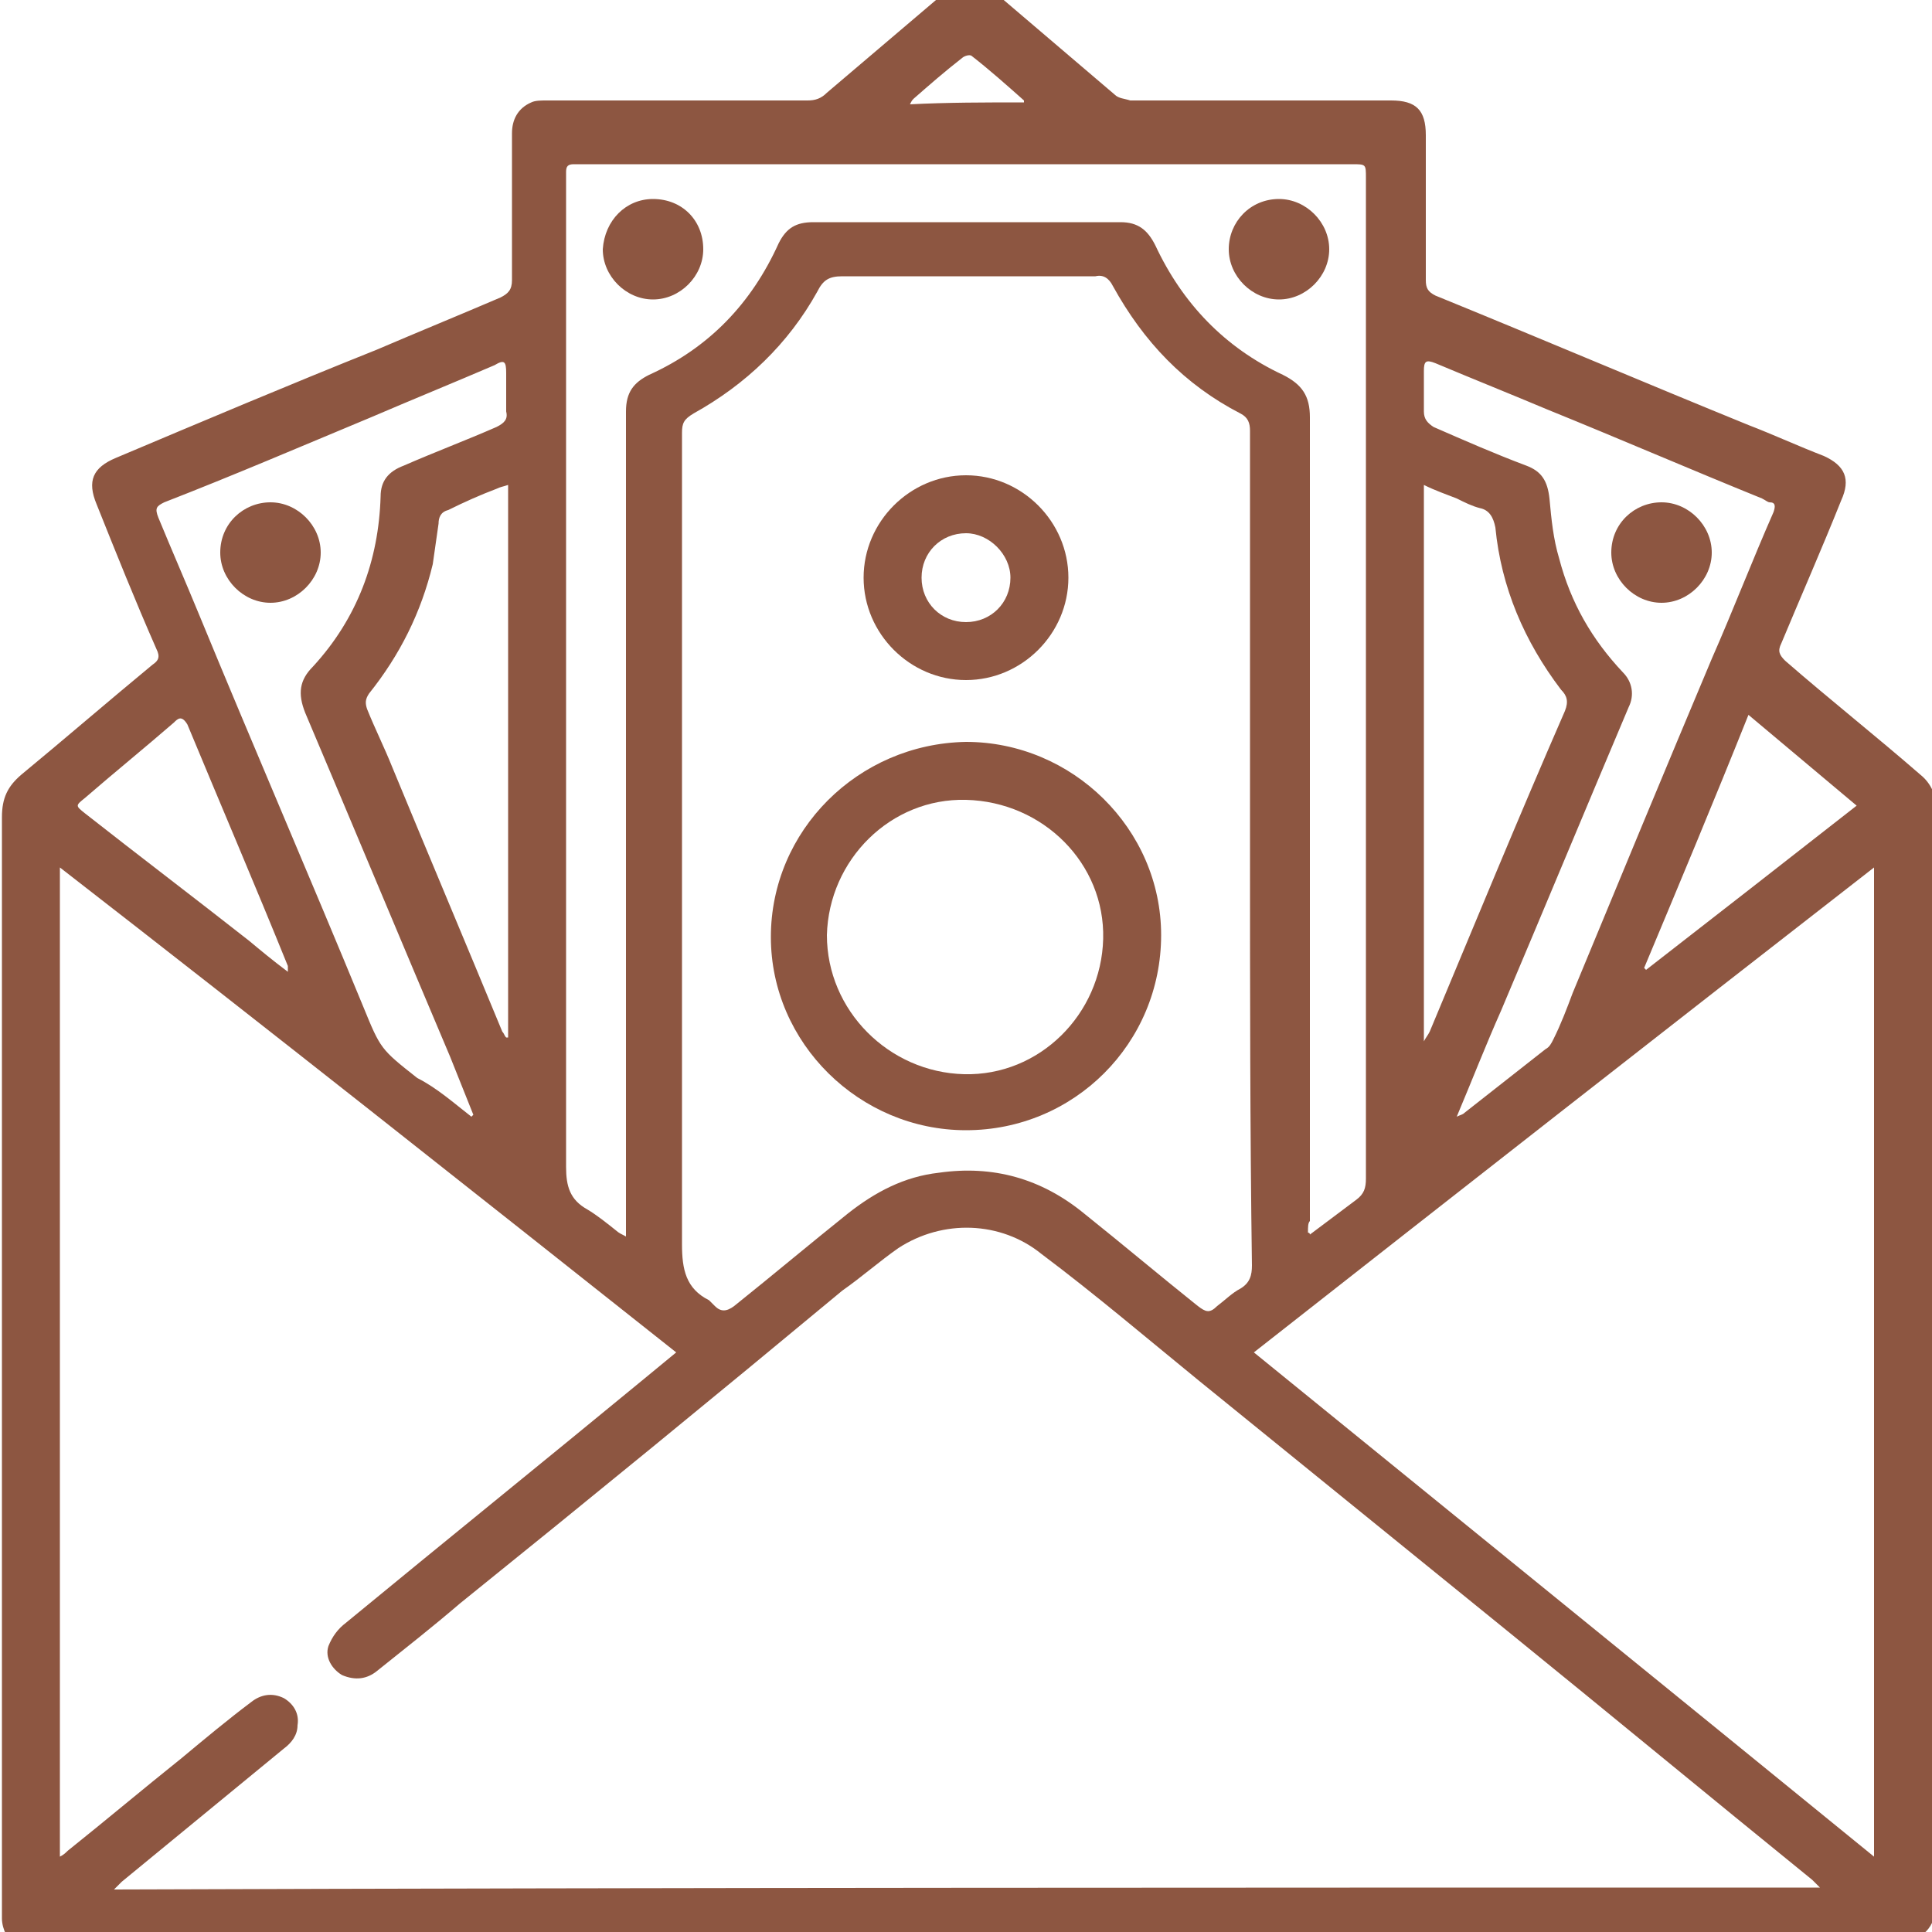
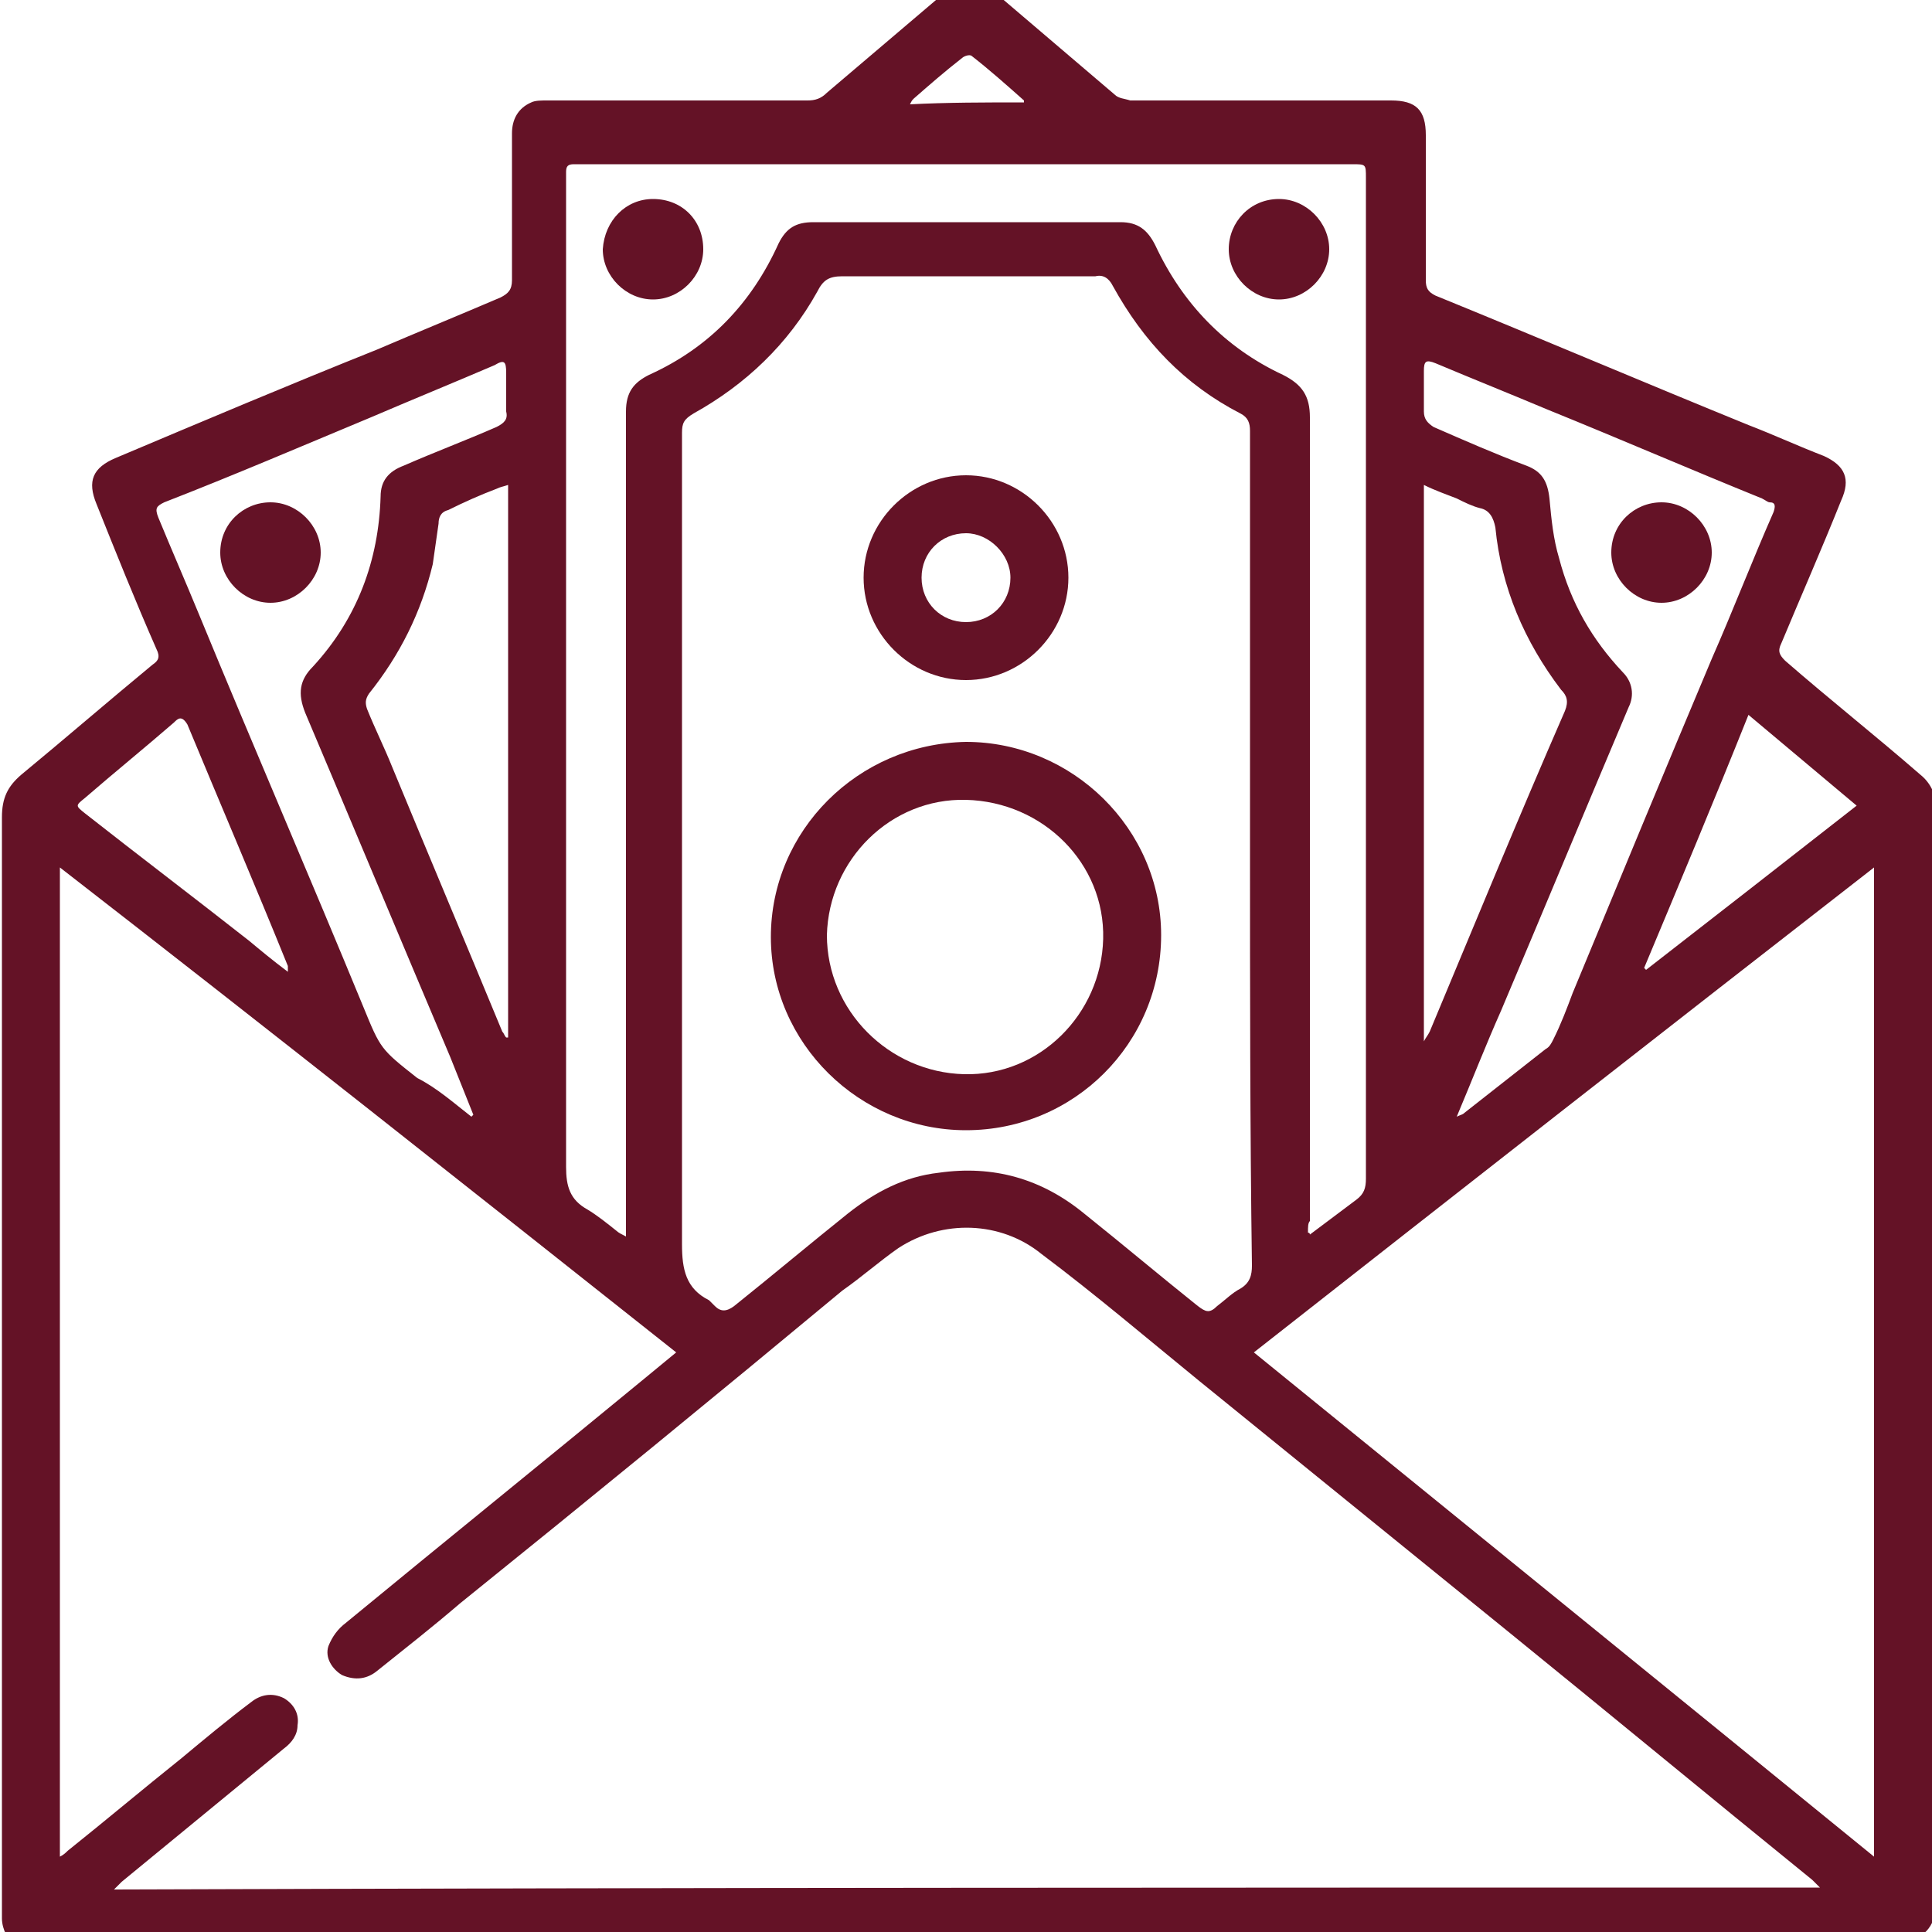
<svg xmlns="http://www.w3.org/2000/svg" id="Capa_1" x="0px" y="0px" viewBox="0 0 100 100" style="enable-background:new 0 0 100 100;" xml:space="preserve">
  <g>
-     <path fill="#8d5641" d="M50,100.8c-16,0-32.1,0-48.1,0c-0.6,0-1.2-0.1-1.6-0.7c-0.1-0.2-0.2-0.5-0.2-0.8c0-0.3,0-0.5,0-0.8c0-18.7,0-37.4,0-56.2  c0-1,0.3-1.6,1-2.2c2.3-1.9,4.5-3.8,6.8-5.7c0.3-0.2,0.4-0.4,0.2-0.8c-1.1-2.5-2.1-5-3.1-7.5c-0.5-1.2-0.2-1.9,1-2.4  c4.5-1.9,9-3.8,13.5-5.6c2.1-0.9,4.3-1.8,6.4-2.7c0.4-0.2,0.6-0.4,0.6-0.9c0-2.5,0-5,0-7.6c0-0.7,0.3-1.3,1-1.6  c0.2-0.1,0.5-0.1,0.8-0.1c4.5,0,9,0,13.5,0c0.4,0,0.7-0.1,1-0.4c2-1.7,4-3.4,6-5.1c1.1-1,1.6-0.9,2.8,0c2,1.7,4.1,3.5,6.1,5.2  c0.2,0.2,0.5,0.2,0.8,0.3c4.5,0,9,0,13.5,0c1.3,0,1.8,0.5,1.8,1.8c0,2.5,0,5,0,7.5c0,0.4,0.1,0.6,0.5,0.8  c5.4,2.2,10.8,4.5,16.2,6.7c1.3,0.5,2.6,1.1,3.9,1.6c1.1,0.5,1.4,1.2,0.9,2.3c-1,2.5-2.1,5-3.1,7.4c-0.2,0.4-0.1,0.6,0.2,0.9  c2.3,2,4.7,3.9,7,5.9c0.5,0.4,0.8,1,0.8,1.6c0,19,0,37.9,0,56.9c0,1.1-0.7,1.9-1.9,1.9C82.1,100.8,66,100.8,50,100.8z M94.2,97.7  c-0.2-0.2-0.3-0.3-0.4-0.4c-5.3-4.3-10.5-8.6-15.8-12.9c-5.3-4.3-10.6-8.6-15.9-12.9c-2.7-2.2-5.4-4.5-8.2-6.6  c-2.1-1.7-5.1-1.8-7.4-0.3c-1,0.7-1.9,1.5-2.9,2.2C37.1,72.2,30.5,77.6,23.8,83c-1.4,1.2-2.8,2.3-4.3,3.5c-0.5,0.4-1.1,0.5-1.8,0.2  c-0.5-0.3-0.9-0.9-0.7-1.5c0.2-0.5,0.5-0.9,0.9-1.2c5.1-4.2,10.3-8.4,15.4-12.6c0.6-0.5,1.1-0.9,1.7-1.4  C24.4,61.6,13.8,53.2,3.1,44.9c0,17.1,0,34.1,0,51.2c0.2-0.1,0.3-0.2,0.4-0.3c2-1.6,3.9-3.2,5.9-4.8c1.2-1,2.4-2,3.6-2.9  c0.5-0.4,1.1-0.5,1.7-0.2c0.5,0.3,0.8,0.8,0.7,1.4c0,0.5-0.3,0.9-0.7,1.2c-2.8,2.3-5.6,4.6-8.4,6.9c-0.1,0.1-0.2,0.2-0.4,0.4  C35.3,97.7,64.7,97.7,94.2,97.7z M64.7,44c0-7.2,0-14.4,0-21.7c0-0.4-0.1-0.7-0.5-0.9c-2.9-1.5-5-3.7-6.6-6.6  c-0.2-0.4-0.5-0.6-0.9-0.5c-4.4,0-8.7,0-13.1,0c-0.7,0-1,0.2-1.3,0.8c-1.5,2.7-3.7,4.8-6.4,6.3c-0.5,0.3-0.6,0.5-0.6,1  c0,14,0,28,0,42c0,1.3,0.2,2.3,1.4,2.9c0.1,0.1,0.2,0.2,0.3,0.3c0.3,0.3,0.6,0.3,1,0c2-1.6,3.9-3.2,5.9-4.8  c1.4-1.1,2.9-1.9,4.7-2.1c2.8-0.4,5.3,0.3,7.5,2.1c2,1.6,3.9,3.2,5.9,4.8c0.4,0.3,0.6,0.4,1,0c0.4-0.3,0.8-0.7,1.2-0.9  c0.5-0.3,0.6-0.7,0.6-1.2C64.7,58.4,64.7,51.2,64.7,44z M97,44.9c-10.8,8.4-21.4,16.7-32.1,25.1C75.6,78.7,86.2,87.3,97,96.1  C97,79,97,62,97,44.9z M67.7,63.8c0,0,0.1,0,0.1,0.1c0.8-0.6,1.6-1.2,2.4-1.8c0.4-0.3,0.5-0.6,0.5-1.1c0-17.3,0-34.5,0-51.8  c0-0.7,0-0.7-0.7-0.7c-13.3,0-26.6,0-39.9,0c-0.1,0-0.2,0-0.4,0c-0.3,0-0.4,0.1-0.4,0.4c0,0.2,0,0.4,0,0.6c0,17,0,33.9,0,50.9  c0,1,0.2,1.7,1.1,2.2c0.5,0.3,1,0.7,1.5,1.1c0.1,0.1,0.3,0.2,0.5,0.3c0-0.3,0-0.6,0-0.8c0-14,0-27.9,0-41.9c0-1,0.4-1.5,1.2-1.9  c3.1-1.4,5.3-3.7,6.7-6.8c0.4-0.8,0.9-1.1,1.8-1.1c5.3,0,10.6,0,15.9,0c0.9,0,1.4,0.4,1.8,1.2c1.4,3,3.6,5.3,6.6,6.7  c1,0.5,1.4,1.1,1.4,2.2c0,13.9,0,27.8,0,41.6C67.7,63.3,67.7,63.5,67.7,63.8z M75.4,57.8c0.2-0.1,0.3-0.1,0.4-0.2  c1.4-1.1,2.8-2.2,4.2-3.3c0.2-0.1,0.3-0.3,0.4-0.5c0.4-0.8,0.7-1.6,1-2.4c2.4-5.8,4.8-11.6,7.2-17.3c1.1-2.5,2.1-5.1,3.2-7.6  c0.1-0.3,0.1-0.5-0.2-0.5c-0.1,0-0.2-0.1-0.4-0.2c-3.7-1.5-7.4-3.1-11.1-4.6c-1.9-0.8-3.9-1.6-5.8-2.4c-0.5-0.2-0.6-0.1-0.6,0.4  c0,0.7,0,1.4,0,2.1c0,0.4,0.2,0.6,0.5,0.8c1.6,0.7,3.2,1.4,4.8,2c0.8,0.3,1.1,0.8,1.2,1.7c0.1,1.1,0.2,2.1,0.5,3.1  c0.6,2.3,1.7,4.2,3.3,5.9c0.5,0.5,0.6,1.2,0.3,1.8c-2.2,5.2-4.4,10.5-6.6,15.7C76.9,54.1,76.2,55.9,75.4,57.8z M24.4,57.8  c0,0,0.1-0.1,0.1-0.1c-0.4-1-0.8-2-1.2-3c-2.5-5.9-5-11.9-7.5-17.8c-0.4-1-0.3-1.7,0.4-2.4c2.3-2.5,3.4-5.5,3.5-8.8  c0-0.8,0.4-1.3,1.2-1.6c1.6-0.7,3.2-1.3,4.8-2c0.4-0.2,0.6-0.4,0.5-0.8c0-0.7,0-1.3,0-2c0-0.6-0.1-0.7-0.6-0.4  c-2.1,0.9-4.3,1.8-6.4,2.7c-3.6,1.5-7.1,3-10.7,4.4c-0.4,0.2-0.5,0.3-0.3,0.8c0.7,1.7,1.4,3.3,2.1,5c2.8,6.8,5.7,13.5,8.5,20.3  c0.9,2.2,0.9,2.2,2.8,3.7C22.6,56.3,23.5,57.1,24.4,57.8z M73.7,53.9c0.1-0.2,0.2-0.3,0.3-0.5c2.3-5.5,4.6-11.1,7-16.6  c0.2-0.5,0.1-0.8-0.2-1.1c-1.9-2.5-3.1-5.3-3.4-8.4c-0.1-0.5-0.3-0.9-0.8-1c-0.4-0.1-0.8-0.3-1.2-0.5c-0.5-0.2-1.1-0.4-1.7-0.7  C73.7,34.7,73.7,44.2,73.7,53.9z M26.3,25.1c-0.3,0.1-0.4,0.1-0.6,0.2c-0.8,0.3-1.7,0.7-2.5,1.1c-0.4,0.1-0.5,0.4-0.5,0.7  c-0.1,0.7-0.2,1.4-0.3,2.1c-0.6,2.5-1.7,4.7-3.3,6.7c-0.2,0.3-0.2,0.5-0.1,0.8c0.4,1,0.9,2,1.3,3c1.9,4.6,3.8,9.1,5.7,13.7  c0.1,0.1,0.1,0.2,0.2,0.3c0,0,0.1,0,0.1,0C26.3,44.1,26.3,34.7,26.3,25.1z M85.1,50.1c0,0,0.1,0.1,0.1,0.1  c3.6-2.8,7.2-5.6,10.9-8.5c-1.9-1.6-3.7-3.1-5.6-4.7C88.7,41.5,86.9,45.8,85.1,50.1z M14.9,50.3c0-0.2,0-0.2,0-0.3  c-1.7-4.2-3.5-8.4-5.2-12.5C9.4,37,9.2,37.2,9,37.4c-1.5,1.3-3.1,2.6-4.6,3.9c-0.5,0.4-0.5,0.4,0,0.8c2.8,2.2,5.7,4.4,8.5,6.6  C13.5,49.2,14.1,49.7,14.9,50.3z M53,5.3c0-0.1,0-0.1,0-0.1c-0.9-0.8-1.8-1.6-2.7-2.3c-0.1-0.1-0.4,0-0.5,0.1  c-0.9,0.7-1.7,1.4-2.5,2.1c-0.1,0.1-0.1,0.1-0.2,0.3C49,5.3,51,5.3,53,5.3z" />
-     <path fill="#8d5641" d="M50,38.4c5.5,0,10.1,4.5,10.1,10c0,5.6-4.5,10.1-10.1,10.1c-5.5,0-10.1-4.5-10.1-10C39.9,43,44.4,38.5,50,38.4z M49.9,55.6  c3.9,0.1,7.1-3.1,7.2-7c0.1-3.9-3.1-7.1-7.1-7.2c-3.9-0.1-7.1,3.1-7.2,7C42.8,52.3,46,55.5,49.9,55.6z" />
-     <path fill="#8d5641" d="M50,35.2c-2.9,0-5.3-2.4-5.3-5.3c0-2.9,2.4-5.3,5.3-5.3c2.9,0,5.3,2.4,5.3,5.3C55.3,32.8,52.9,35.2,50,35.2z M50,32.2  c1.3,0,2.3-1,2.3-2.3c0-1.2-1.1-2.3-2.3-2.3c-1.3,0-2.3,1-2.3,2.3C47.7,31.2,48.7,32.2,50,32.2z" />
-     <path fill="#8d5641" d="M33.8,10.3c1.5,0,2.6,1.1,2.6,2.6c0,1.4-1.2,2.6-2.6,2.6c-1.4,0-2.6-1.2-2.6-2.6C31.3,11.4,32.4,10.3,33.8,10.3z" />
-     <path fill="#8d5641" d="M66.2,15.5c-1.4,0-2.6-1.2-2.6-2.6c0-1.4,1.1-2.6,2.6-2.6c1.4,0,2.6,1.2,2.6,2.6C68.8,14.3,67.6,15.5,66.2,15.5z" />
-     <path fill="#8d5641" d="M86,26c1.4,0,2.6,1.2,2.6,2.6c0,1.4-1.2,2.6-2.6,2.6c-1.4,0-2.6-1.2-2.6-2.6C83.4,27.1,84.6,26,86,26z" />
-     <path fill="#8d5641" d="M14,26c1.4,0,2.6,1.2,2.6,2.6c0,1.4-1.2,2.6-2.6,2.6c-1.4,0-2.6-1.2-2.6-2.6C11.4,27.1,12.6,26,14,26z" />
+     <path fill="#641226" d="M50,100.8c-16,0-32.1,0-48.1,0c-0.6,0-1.2-0.1-1.6-0.7c-0.1-0.2-0.2-0.5-0.2-0.8c0-0.3,0-0.5,0-0.8c0-18.7,0-37.4,0-56.2  c0-1,0.3-1.6,1-2.2c2.3-1.9,4.5-3.8,6.8-5.7c0.3-0.2,0.4-0.4,0.2-0.8c-1.1-2.5-2.1-5-3.1-7.5c-0.5-1.2-0.2-1.9,1-2.4  c4.5-1.9,9-3.8,13.5-5.6c2.1-0.9,4.3-1.8,6.4-2.7c0.4-0.2,0.6-0.4,0.6-0.9c0-2.5,0-5,0-7.6c0-0.7,0.3-1.3,1-1.6  c0.2-0.1,0.5-0.1,0.8-0.1c4.5,0,9,0,13.5,0c0.4,0,0.7-0.1,1-0.4c2-1.7,4-3.4,6-5.1c1.1-1,1.6-0.9,2.8,0c2,1.7,4.1,3.5,6.1,5.2  c0.2,0.2,0.5,0.2,0.8,0.3c4.5,0,9,0,13.5,0c1.3,0,1.8,0.5,1.8,1.8c0,2.5,0,5,0,7.5c0,0.4,0.1,0.6,0.5,0.8  c5.4,2.2,10.8,4.5,16.2,6.7c1.3,0.5,2.6,1.1,3.9,1.6c1.1,0.5,1.4,1.2,0.9,2.3c-1,2.5-2.1,5-3.1,7.4c-0.2,0.4-0.1,0.6,0.2,0.9  c2.3,2,4.7,3.9,7,5.9c0.5,0.4,0.8,1,0.8,1.6c0,19,0,37.9,0,56.9c0,1.1-0.7,1.9-1.9,1.9C82.1,100.8,66,100.8,50,100.8z M94.2,97.7  c-0.2-0.2-0.3-0.3-0.4-0.4c-5.3-4.3-10.5-8.6-15.8-12.9c-5.3-4.3-10.6-8.6-15.9-12.9c-2.7-2.2-5.4-4.5-8.2-6.6  c-2.1-1.7-5.1-1.8-7.4-0.3c-1,0.7-1.9,1.5-2.9,2.2C37.1,72.2,30.5,77.6,23.8,83c-1.4,1.2-2.8,2.3-4.3,3.5c-0.5,0.4-1.1,0.5-1.8,0.2  c-0.5-0.3-0.9-0.9-0.7-1.5c0.2-0.5,0.5-0.9,0.9-1.2c5.1-4.2,10.3-8.4,15.4-12.6c0.6-0.5,1.1-0.9,1.7-1.4  C24.4,61.6,13.8,53.2,3.1,44.9c0,17.1,0,34.1,0,51.2c0.2-0.1,0.3-0.2,0.4-0.3c2-1.6,3.9-3.2,5.9-4.8c1.2-1,2.4-2,3.6-2.9  c0.5-0.4,1.1-0.5,1.7-0.2c0.5,0.3,0.8,0.8,0.7,1.4c0,0.5-0.3,0.9-0.7,1.2c-2.8,2.3-5.6,4.6-8.4,6.9c-0.1,0.1-0.2,0.2-0.4,0.4  C35.3,97.7,64.7,97.7,94.2,97.7z M64.7,44c0-7.2,0-14.4,0-21.7c0-0.4-0.1-0.7-0.5-0.9c-2.9-1.5-5-3.7-6.6-6.6  c-0.2-0.4-0.5-0.6-0.9-0.5c-4.4,0-8.7,0-13.1,0c-0.7,0-1,0.2-1.3,0.8c-1.5,2.7-3.7,4.8-6.4,6.3c-0.5,0.3-0.6,0.5-0.6,1  c0,14,0,28,0,42c0,1.3,0.2,2.3,1.4,2.9c0.1,0.1,0.2,0.2,0.3,0.3c0.3,0.3,0.6,0.3,1,0c2-1.6,3.9-3.2,5.9-4.8  c1.4-1.1,2.9-1.9,4.7-2.1c2.8-0.4,5.3,0.3,7.5,2.1c2,1.6,3.9,3.2,5.9,4.8c0.4,0.3,0.6,0.4,1,0c0.4-0.3,0.8-0.7,1.2-0.9  c0.5-0.3,0.6-0.7,0.6-1.2C64.7,58.4,64.7,51.2,64.7,44z M97,44.9c-10.8,8.4-21.4,16.7-32.1,25.1C75.6,78.7,86.2,87.3,97,96.1  C97,79,97,62,97,44.9z M67.7,63.8c0,0,0.1,0,0.1,0.1c0.8-0.6,1.6-1.2,2.4-1.8c0.4-0.3,0.5-0.6,0.5-1.1c0-17.3,0-34.5,0-51.8  c0-0.7,0-0.7-0.7-0.7c-13.3,0-26.6,0-39.9,0c-0.1,0-0.2,0-0.4,0c-0.3,0-0.4,0.1-0.4,0.4c0,0.2,0,0.4,0,0.6c0,17,0,33.9,0,50.9  c0,1,0.2,1.7,1.1,2.2c0.5,0.3,1,0.7,1.5,1.1c0.1,0.1,0.3,0.2,0.5,0.3c0-0.3,0-0.6,0-0.8c0-14,0-27.9,0-41.9c0-1,0.4-1.5,1.2-1.9  c3.1-1.4,5.3-3.7,6.7-6.8c0.4-0.8,0.9-1.1,1.8-1.1c5.3,0,10.6,0,15.9,0c0.9,0,1.4,0.4,1.8,1.2c1.4,3,3.6,5.3,6.6,6.7  c1,0.5,1.4,1.1,1.4,2.2c0,13.9,0,27.8,0,41.6C67.7,63.3,67.7,63.5,67.7,63.8z M75.4,57.8c0.2-0.1,0.3-0.1,0.4-0.2  c1.4-1.1,2.8-2.2,4.2-3.3c0.2-0.1,0.3-0.3,0.4-0.5c0.4-0.8,0.7-1.6,1-2.4c2.4-5.8,4.8-11.6,7.2-17.3c1.1-2.5,2.1-5.1,3.2-7.6  c0.1-0.3,0.1-0.5-0.2-0.5c-0.1,0-0.2-0.1-0.4-0.2c-3.7-1.5-7.4-3.1-11.1-4.6c-1.9-0.8-3.9-1.6-5.8-2.4c-0.5-0.2-0.6-0.1-0.6,0.4  c0,0.7,0,1.4,0,2.1c0,0.4,0.2,0.6,0.5,0.8c1.6,0.7,3.2,1.4,4.8,2c0.8,0.3,1.1,0.8,1.2,1.7c0.1,1.1,0.2,2.1,0.5,3.1  c0.6,2.3,1.7,4.2,3.3,5.9c0.5,0.5,0.6,1.2,0.3,1.8c-2.2,5.2-4.4,10.5-6.6,15.7C76.9,54.1,76.2,55.9,75.4,57.8z M24.4,57.8  c0,0,0.1-0.1,0.1-0.1c-0.4-1-0.8-2-1.2-3c-2.5-5.9-5-11.9-7.5-17.8c-0.4-1-0.3-1.7,0.4-2.4c2.3-2.5,3.4-5.5,3.5-8.8  c0-0.8,0.4-1.3,1.2-1.6c1.6-0.7,3.2-1.3,4.8-2c0.4-0.2,0.6-0.4,0.5-0.8c0-0.7,0-1.3,0-2c0-0.6-0.1-0.7-0.6-0.4  c-2.1,0.9-4.3,1.8-6.4,2.7c-3.6,1.5-7.1,3-10.7,4.4c-0.4,0.2-0.5,0.3-0.3,0.8c0.7,1.7,1.4,3.3,2.1,5c2.8,6.8,5.7,13.5,8.5,20.3  c0.9,2.2,0.9,2.2,2.8,3.7C22.6,56.3,23.5,57.1,24.4,57.8z M73.7,53.9c0.1-0.2,0.2-0.3,0.3-0.5c2.3-5.5,4.6-11.1,7-16.6  c0.2-0.5,0.1-0.8-0.2-1.1c-1.9-2.5-3.1-5.3-3.4-8.4c-0.1-0.5-0.3-0.9-0.8-1c-0.4-0.1-0.8-0.3-1.2-0.5c-0.5-0.2-1.1-0.4-1.7-0.7  C73.7,34.7,73.7,44.2,73.7,53.9z M26.3,25.1c-0.3,0.1-0.4,0.1-0.6,0.2c-0.8,0.3-1.7,0.7-2.5,1.1c-0.4,0.1-0.5,0.4-0.5,0.7  c-0.1,0.7-0.2,1.4-0.3,2.1c-0.6,2.5-1.7,4.7-3.3,6.7c-0.2,0.3-0.2,0.5-0.1,0.8c0.4,1,0.9,2,1.3,3c1.9,4.6,3.8,9.1,5.7,13.7  c0.1,0.1,0.1,0.2,0.2,0.3c0,0,0.1,0,0.1,0C26.3,44.1,26.3,34.7,26.3,25.1z M85.1,50.1c0,0,0.1,0.1,0.1,0.1  c3.6-2.8,7.2-5.6,10.9-8.5c-1.9-1.6-3.7-3.1-5.6-4.7C88.7,41.5,86.9,45.8,85.1,50.1z M14.9,50.3c0-0.2,0-0.2,0-0.3  c-1.7-4.2-3.5-8.4-5.2-12.5C9.4,37,9.2,37.2,9,37.4c-1.5,1.3-3.1,2.6-4.6,3.9c-0.5,0.4-0.5,0.4,0,0.8c2.8,2.2,5.7,4.4,8.5,6.6  C13.5,49.2,14.1,49.7,14.9,50.3z M53,5.3c0-0.1,0-0.1,0-0.1c-0.9-0.8-1.8-1.6-2.7-2.3c-0.1-0.1-0.4,0-0.5,0.1  c-0.9,0.7-1.7,1.4-2.5,2.1c-0.1,0.1-0.1,0.1-0.2,0.3C49,5.3,51,5.3,53,5.3z" />
+     <path fill="#641226" d="M50,38.4c5.5,0,10.1,4.5,10.1,10c0,5.6-4.5,10.1-10.1,10.1c-5.5,0-10.1-4.5-10.1-10C39.9,43,44.4,38.5,50,38.4z M49.9,55.6  c3.9,0.1,7.1-3.1,7.2-7c0.1-3.9-3.1-7.1-7.1-7.2c-3.9-0.1-7.1,3.1-7.2,7C42.8,52.3,46,55.5,49.9,55.6z" />
+     <path fill="#641226" d="M50,35.2c-2.9,0-5.3-2.4-5.3-5.3c0-2.9,2.4-5.3,5.3-5.3c2.9,0,5.3,2.4,5.3,5.3C55.3,32.8,52.9,35.2,50,35.2z M50,32.2  c1.3,0,2.3-1,2.3-2.3c0-1.2-1.1-2.3-2.3-2.3c-1.3,0-2.3,1-2.3,2.3C47.7,31.2,48.7,32.2,50,32.2z" />
+     <path fill="#641226" d="M33.8,10.3c1.5,0,2.6,1.1,2.6,2.6c0,1.4-1.2,2.6-2.6,2.6c-1.4,0-2.6-1.2-2.6-2.6C31.3,11.4,32.4,10.3,33.8,10.3z" />
+     <path fill="#641226" d="M66.2,15.5c-1.4,0-2.6-1.2-2.6-2.6c0-1.4,1.1-2.6,2.6-2.6c1.4,0,2.6,1.2,2.6,2.6C68.8,14.3,67.6,15.5,66.2,15.5z" />
+     <path fill="#641226" d="M86,26c1.4,0,2.6,1.2,2.6,2.6c0,1.4-1.2,2.6-2.6,2.6c-1.4,0-2.6-1.2-2.6-2.6C83.4,27.1,84.6,26,86,26z" />
+     <path fill="#641226" d="M14,26c1.4,0,2.6,1.2,2.6,2.6c0,1.4-1.2,2.6-2.6,2.6c-1.4,0-2.6-1.2-2.6-2.6C11.4,27.1,12.6,26,14,26z" />
  </g>
</svg>
